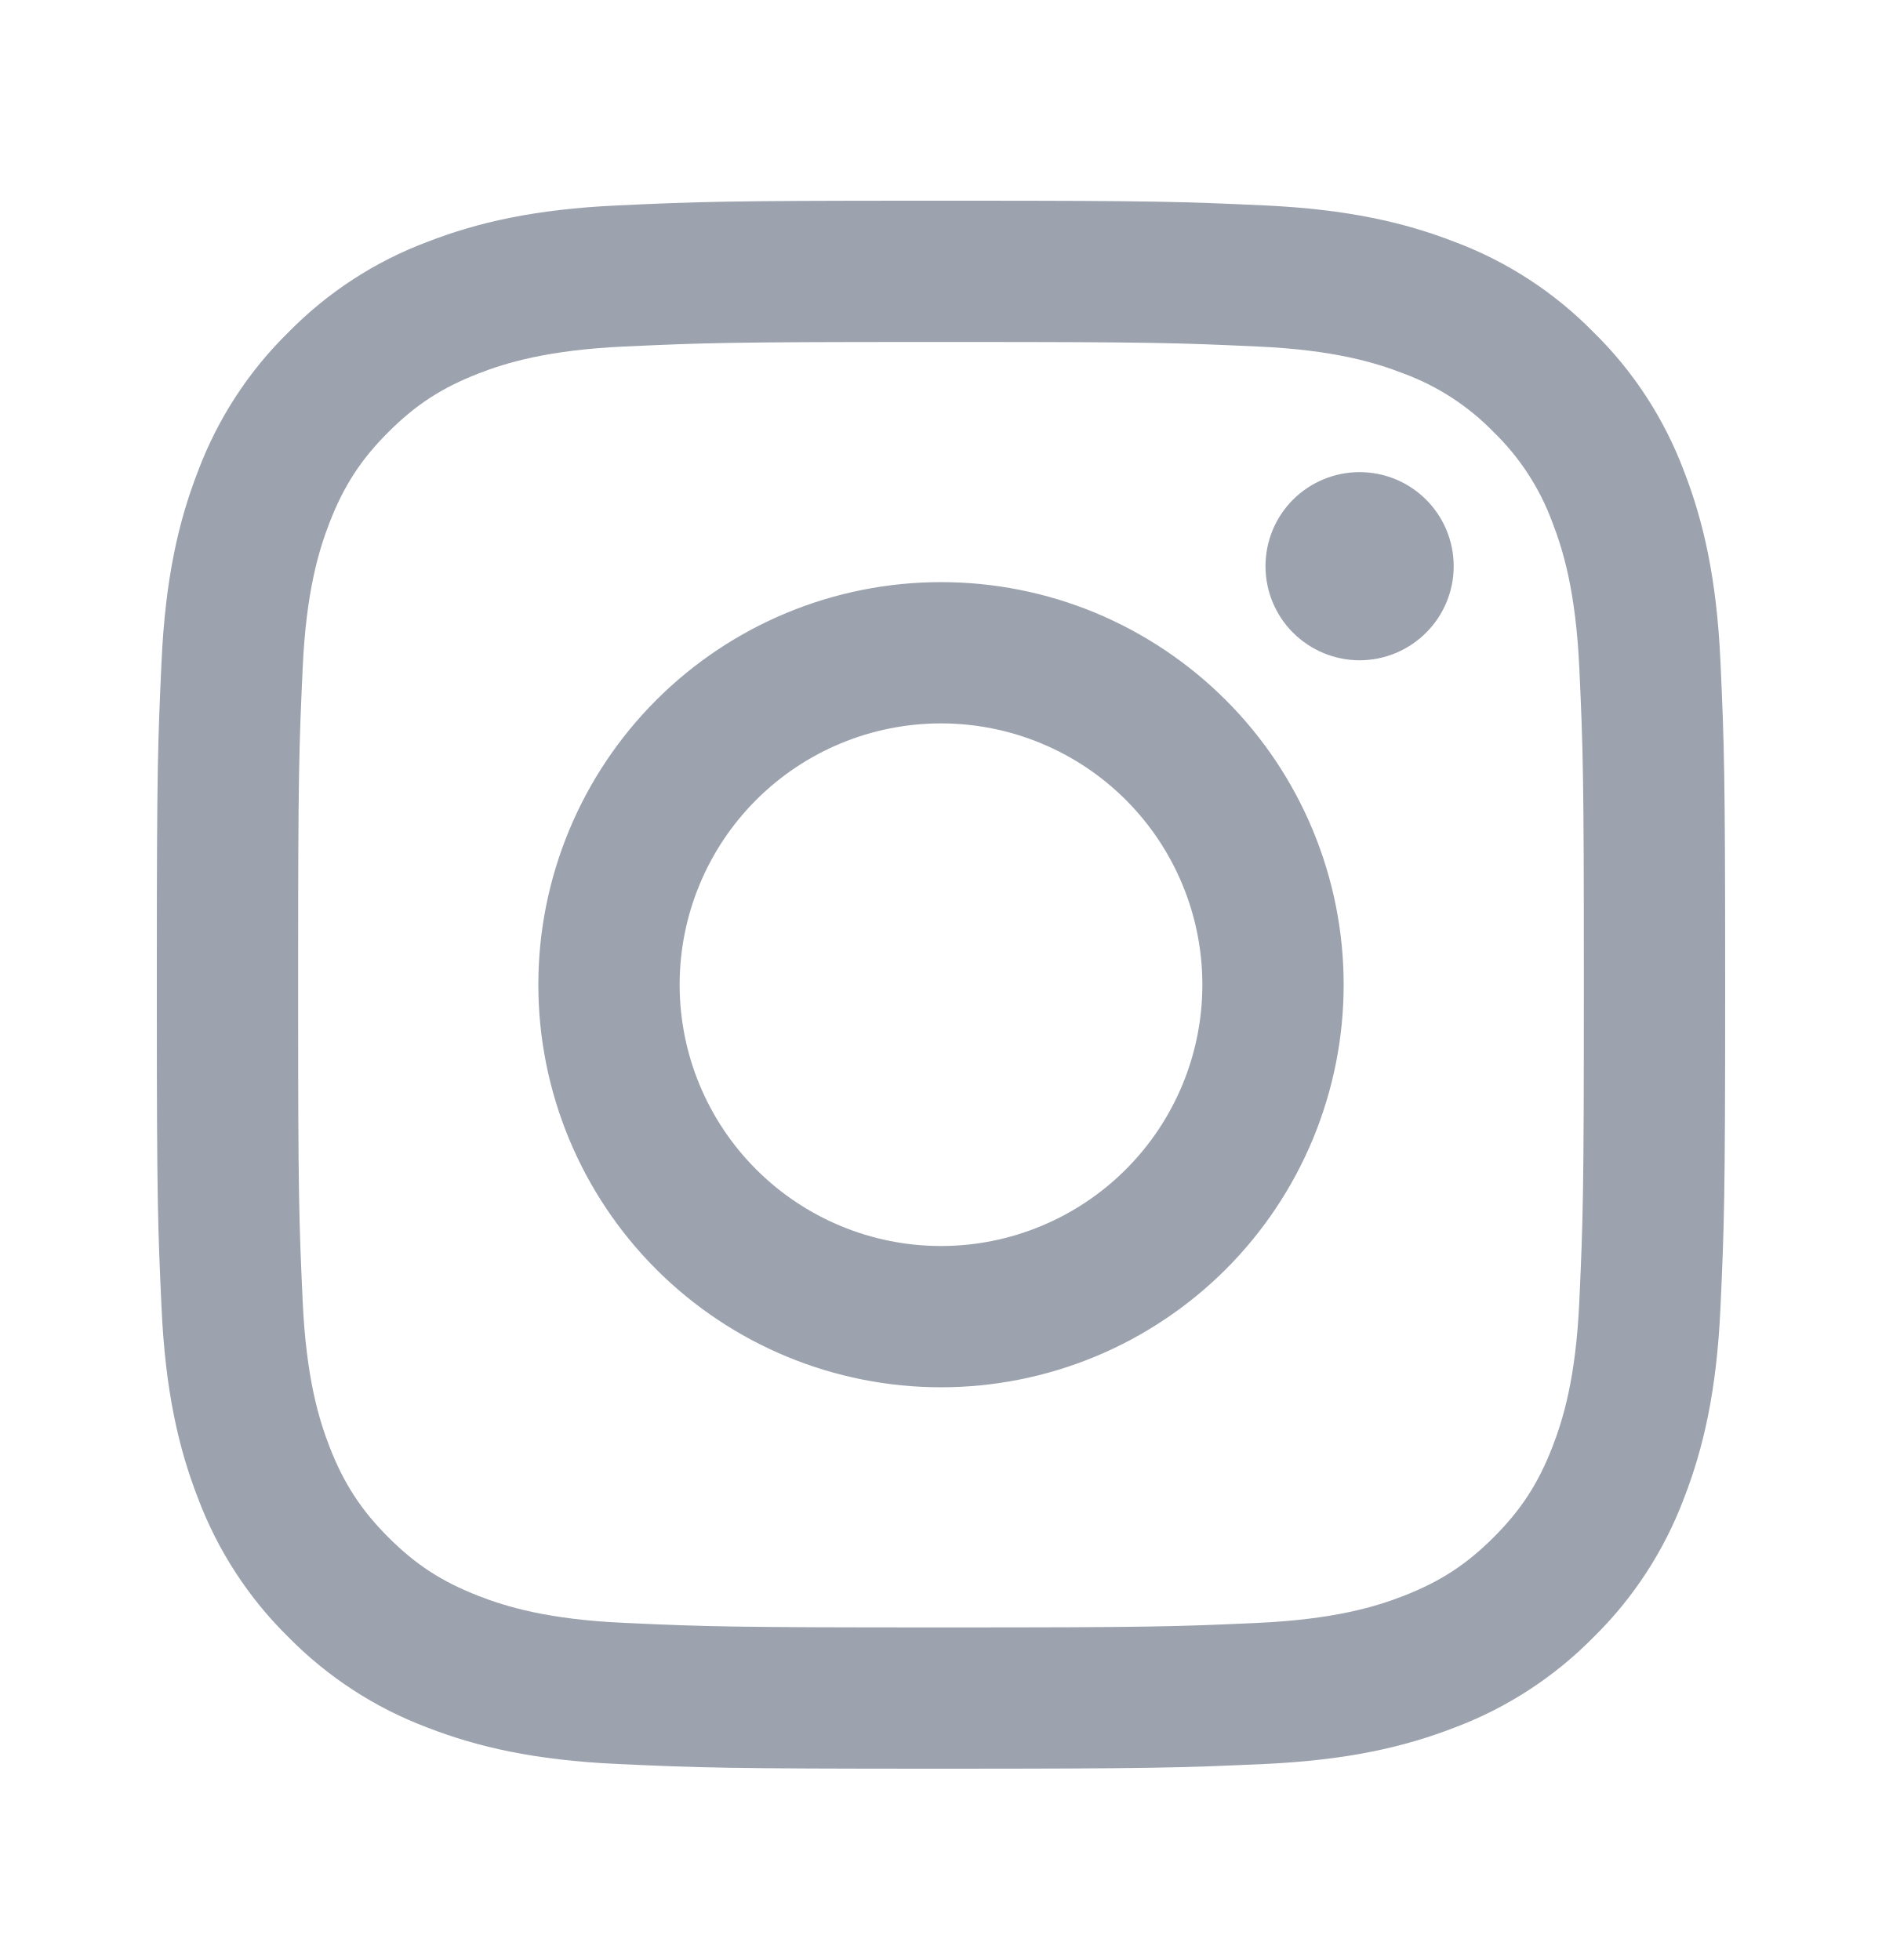
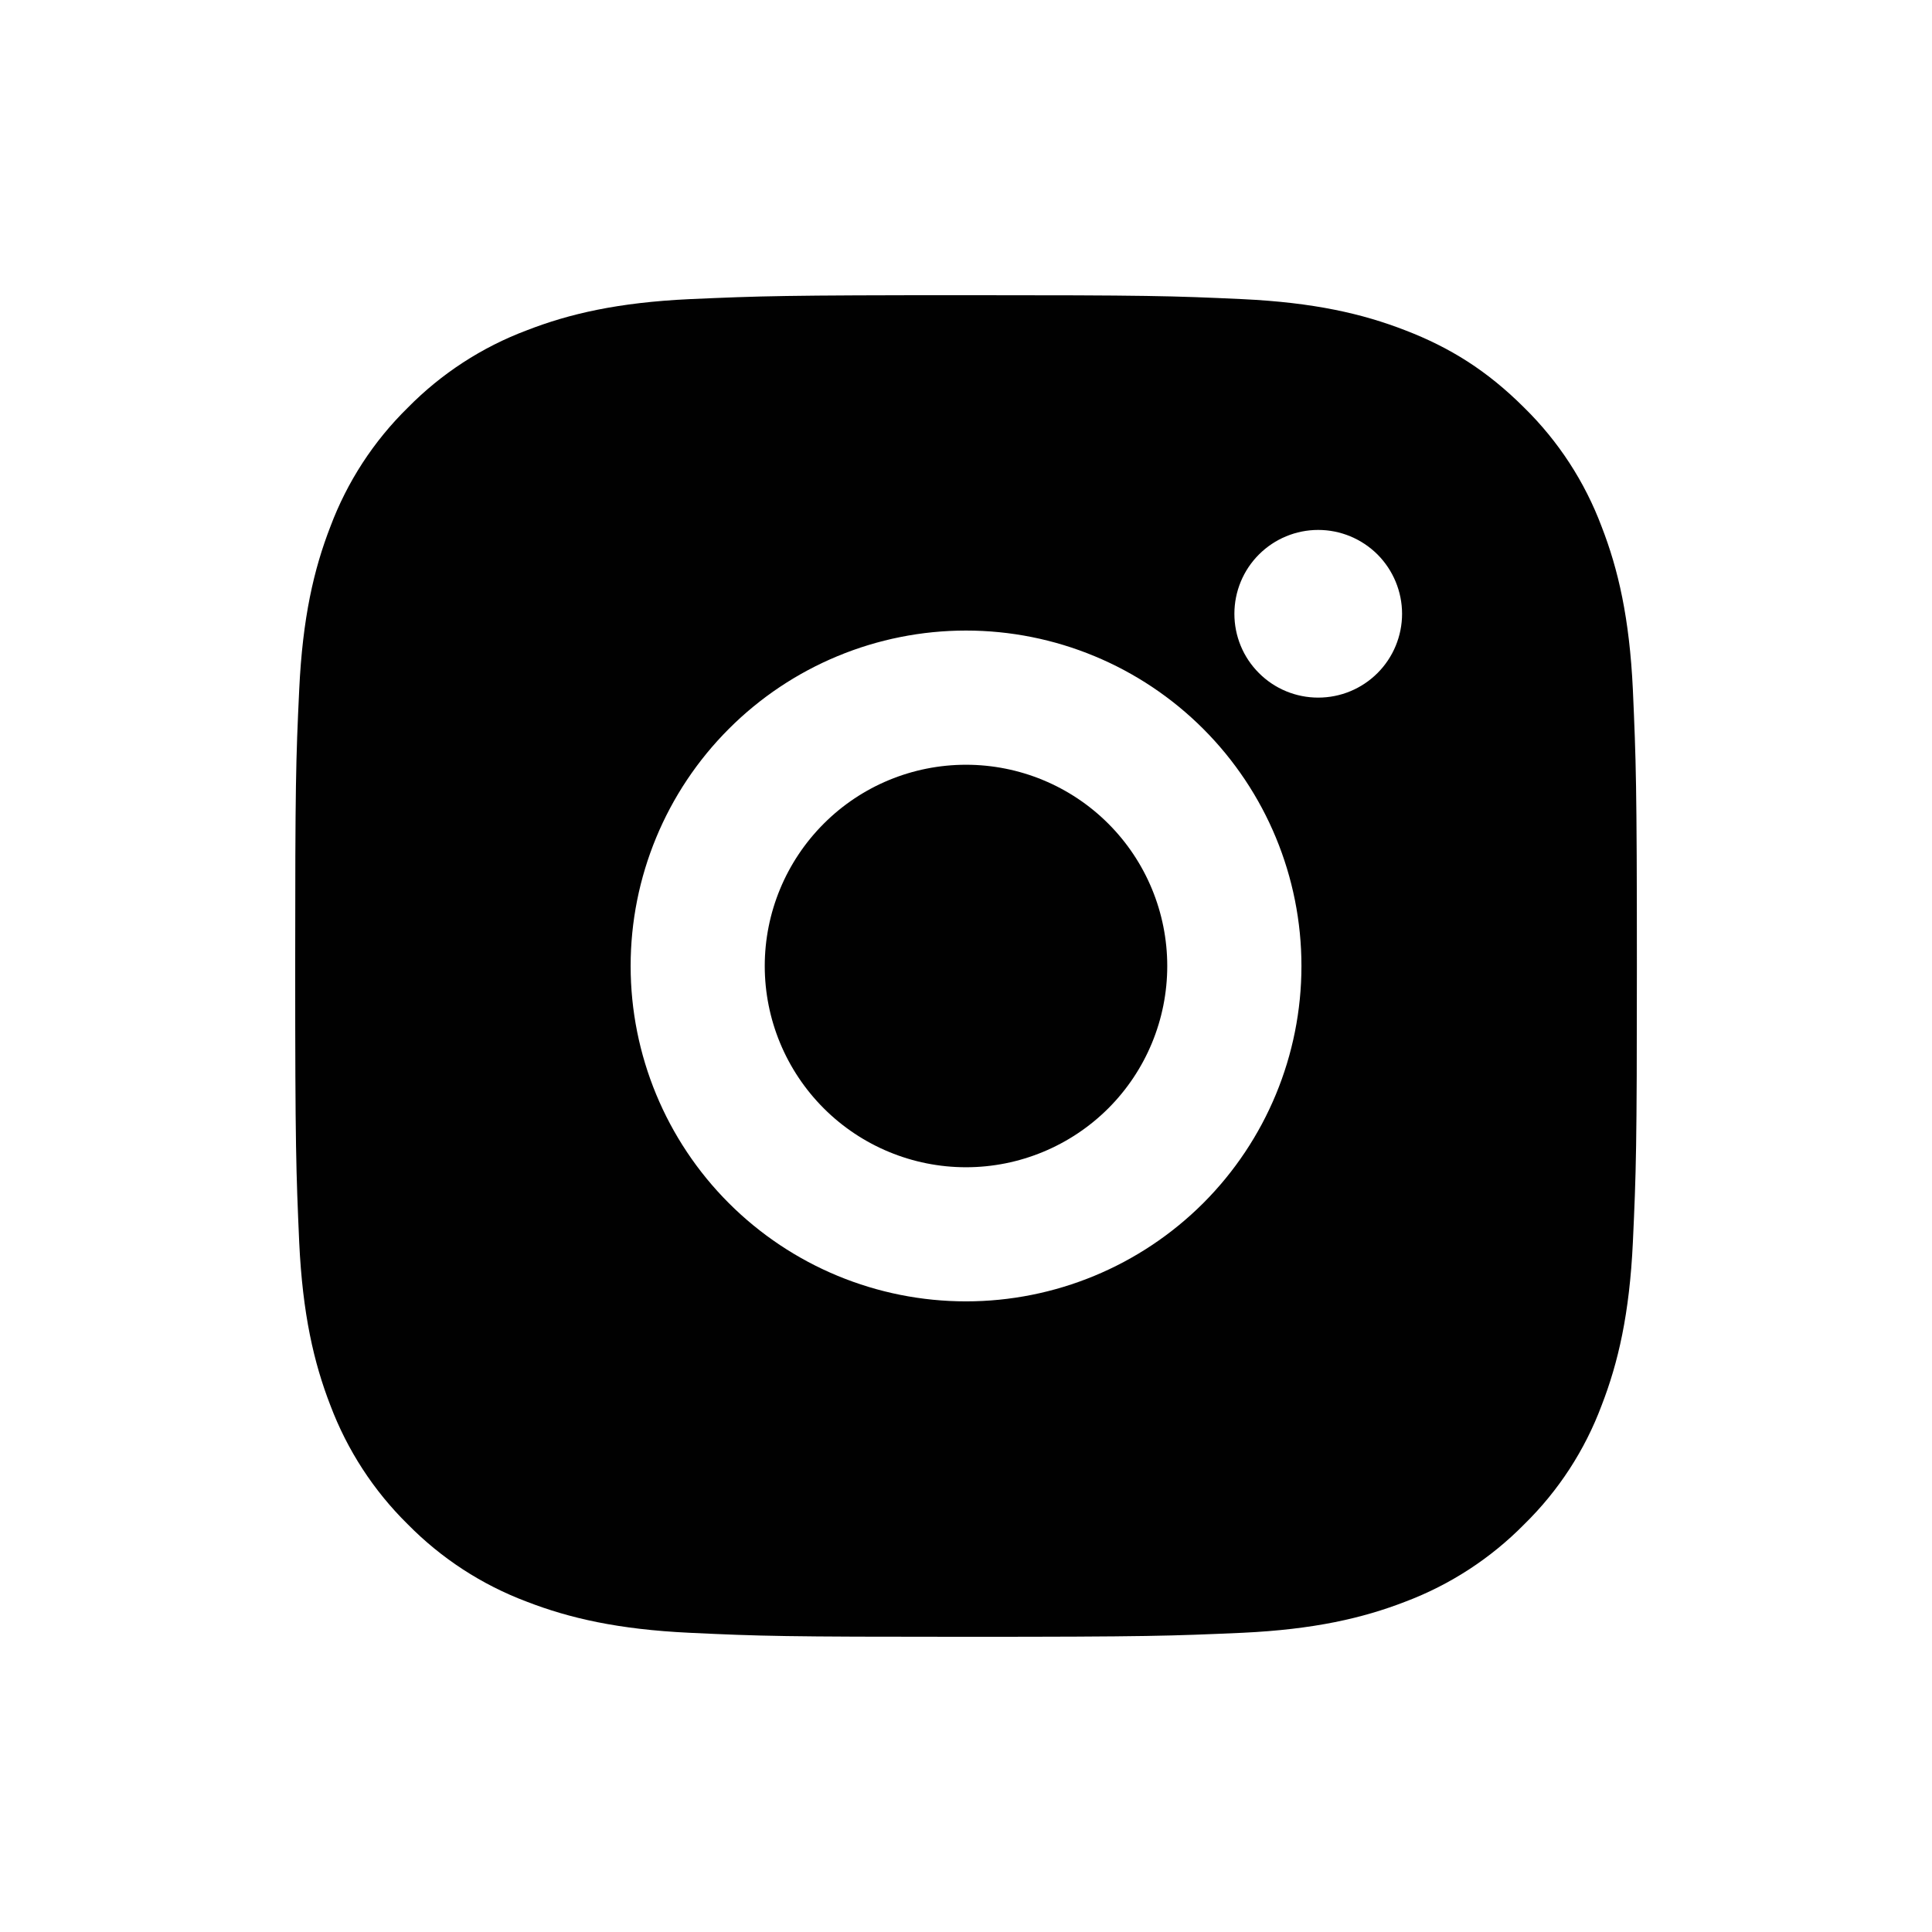
- <svg xmlns="http://www.w3.org/2000/svg" width="24" height="25" viewBox="0 0 24 25" fill="none">
-   <path fill-rule="evenodd" clip-rule="evenodd" d="M12.315 2.56C14.745 2.56 15.099 2.573 16.123 2.62C17.187 2.669 17.914 2.838 18.55 3.085C19.218 3.335 19.822 3.729 20.322 4.238C20.831 4.737 21.224 5.342 21.475 6.01C21.722 6.646 21.891 7.373 21.94 8.437C21.988 9.504 22 9.844 22 12.56V12.64C22 15.283 21.988 15.627 21.94 16.683C21.891 17.747 21.722 18.474 21.475 19.11C21.224 19.777 20.831 20.382 20.322 20.882C19.822 21.39 19.218 21.784 18.55 22.035C17.914 22.282 17.187 22.451 16.123 22.5C15.056 22.548 14.716 22.56 12 22.56H11.92C9.277 22.56 8.933 22.548 7.877 22.5C6.813 22.451 6.086 22.282 5.45 22.035C4.782 21.784 4.178 21.39 3.678 20.882C3.169 20.382 2.776 19.777 2.525 19.11C2.278 18.474 2.109 17.747 2.06 16.683C2.013 15.659 2 15.304 2 12.875V12.245C2 9.815 2.013 9.461 2.06 8.437C2.109 7.373 2.278 6.646 2.525 6.01C2.776 5.342 3.169 4.737 3.678 4.238C4.178 3.729 4.782 3.335 5.45 3.085C6.086 2.838 6.813 2.669 7.877 2.62C8.901 2.573 9.256 2.56 11.685 2.56H12.315ZM12.234 4.362H11.766C9.31 4.362 8.982 4.373 7.959 4.42C6.984 4.465 6.455 4.627 6.102 4.764C5.635 4.946 5.302 5.162 4.952 5.512C4.602 5.862 4.386 6.195 4.204 6.662C4.067 7.015 3.904 7.544 3.86 8.519C3.813 9.542 3.802 9.87 3.802 12.326V12.794C3.802 15.25 3.813 15.578 3.86 16.601C3.905 17.576 4.067 18.105 4.204 18.458C4.386 18.924 4.603 19.258 4.952 19.608C5.302 19.958 5.635 20.174 6.102 20.356C6.455 20.493 6.984 20.656 7.959 20.7C9.013 20.748 9.329 20.758 12 20.758H12.08C14.677 20.758 14.997 20.748 16.04 20.7C17.016 20.655 17.545 20.493 17.898 20.356C18.364 20.174 18.698 19.958 19.048 19.608C19.398 19.258 19.614 18.925 19.796 18.458C19.933 18.105 20.096 17.576 20.14 16.601C20.188 15.546 20.198 15.231 20.198 12.56V12.48C20.198 9.883 20.188 9.563 20.14 8.52C20.095 7.544 19.933 7.015 19.796 6.662C19.636 6.227 19.38 5.834 19.048 5.512C18.725 5.179 18.332 4.924 17.898 4.764C17.545 4.627 17.016 4.464 16.041 4.42C15.018 4.373 14.69 4.362 12.234 4.362ZM12 7.425C12.674 7.425 13.342 7.557 13.965 7.815C14.588 8.074 15.154 8.452 15.631 8.929C16.108 9.405 16.486 9.971 16.744 10.595C17.002 11.217 17.135 11.885 17.135 12.56C17.135 13.234 17.002 13.902 16.744 14.525C16.486 15.148 16.108 15.714 15.631 16.191C15.154 16.667 14.588 17.046 13.965 17.304C13.342 17.562 12.674 17.695 12 17.695C10.638 17.695 9.332 17.154 8.369 16.191C7.406 15.228 6.865 13.921 6.865 12.56C6.865 11.198 7.406 9.892 8.369 8.929C9.332 7.966 10.638 7.425 12 7.425ZM12 9.227C11.116 9.227 10.268 9.578 9.643 10.203C9.018 10.828 8.667 11.676 8.667 12.56C8.667 13.444 9.018 14.291 9.643 14.916C10.268 15.541 11.116 15.893 12 15.893C12.884 15.893 13.732 15.541 14.357 14.916C14.982 14.291 15.333 13.444 15.333 12.56C15.333 11.676 14.982 10.828 14.357 10.203C13.732 9.578 12.884 9.227 12 9.227ZM17.338 6.022C17.656 6.022 17.962 6.148 18.186 6.373C18.412 6.598 18.538 6.903 18.538 7.222C18.538 7.54 18.412 7.845 18.186 8.07C17.962 8.295 17.656 8.422 17.338 8.422C17.02 8.422 16.715 8.295 16.489 8.07C16.264 7.845 16.138 7.54 16.138 7.222C16.138 6.903 16.264 6.598 16.489 6.373C16.715 6.148 17.02 6.022 17.338 6.022Z" fill="#9CA3AF" />
+ <svg xmlns="http://www.w3.org/2000/svg" width="24" height="24" viewBox="0 0 24 24" fill="none">
+   <path d="M12 3.667C14.264 3.667 14.547 3.675 15.435 3.716C16.323 3.758 16.927 3.897 17.459 4.104C18.009 4.316 18.472 4.602 18.935 5.065C19.359 5.481 19.687 5.985 19.896 6.542C20.102 7.072 20.242 7.677 20.284 8.565C20.323 9.453 20.334 9.736 20.334 12C20.334 14.264 20.325 14.546 20.284 15.435C20.242 16.322 20.102 16.927 19.896 17.458C19.688 18.015 19.36 18.519 18.935 18.935C18.519 19.358 18.015 19.686 17.459 19.896C16.928 20.102 16.323 20.241 15.435 20.283C14.547 20.322 14.264 20.333 12 20.333C9.736 20.333 9.454 20.325 8.565 20.283C7.678 20.241 7.074 20.102 6.542 19.896C5.986 19.687 5.482 19.359 5.065 18.935C4.641 18.518 4.314 18.014 4.104 17.458C3.898 16.927 3.759 16.322 3.717 15.435C3.678 14.546 3.667 14.264 3.667 12C3.667 9.736 3.675 9.453 3.717 8.565C3.759 7.676 3.898 7.073 4.104 6.542C4.313 5.985 4.641 5.481 5.065 5.065C5.482 4.641 5.986 4.313 6.542 4.104C7.074 3.897 7.677 3.758 8.565 3.716C9.454 3.677 9.736 3.667 12 3.667ZM12 7.833C10.895 7.833 9.835 8.272 9.054 9.054C8.273 9.835 7.834 10.895 7.834 12C7.834 13.105 8.273 14.165 9.054 14.946C9.835 15.727 10.895 16.166 12 16.166C13.105 16.166 14.165 15.727 14.947 14.946C15.728 14.165 16.167 13.105 16.167 12C16.167 10.895 15.728 9.835 14.947 9.054C14.165 8.272 13.105 7.833 12 7.833ZM17.417 7.625C17.417 7.349 17.307 7.084 17.112 6.888C16.916 6.693 16.652 6.583 16.375 6.583C16.099 6.583 15.834 6.693 15.639 6.888C15.443 7.084 15.334 7.349 15.334 7.625C15.334 7.901 15.443 8.166 15.639 8.361C15.834 8.557 16.099 8.666 16.375 8.666C16.652 8.666 16.916 8.557 17.112 8.361C17.307 8.166 17.417 7.901 17.417 7.625ZM12 9.5C12.663 9.5 13.299 9.763 13.768 10.232C14.237 10.701 14.5 11.337 14.5 12C14.5 12.663 14.237 13.299 13.768 13.768C13.299 14.236 12.663 14.5 12 14.5C11.337 14.5 10.701 14.236 10.233 13.768C9.764 13.299 9.5 12.663 9.5 12C9.5 11.337 9.764 10.701 10.233 10.232C10.701 9.763 11.337 9.5 12 9.5Z" fill="#010101" />
</svg>
